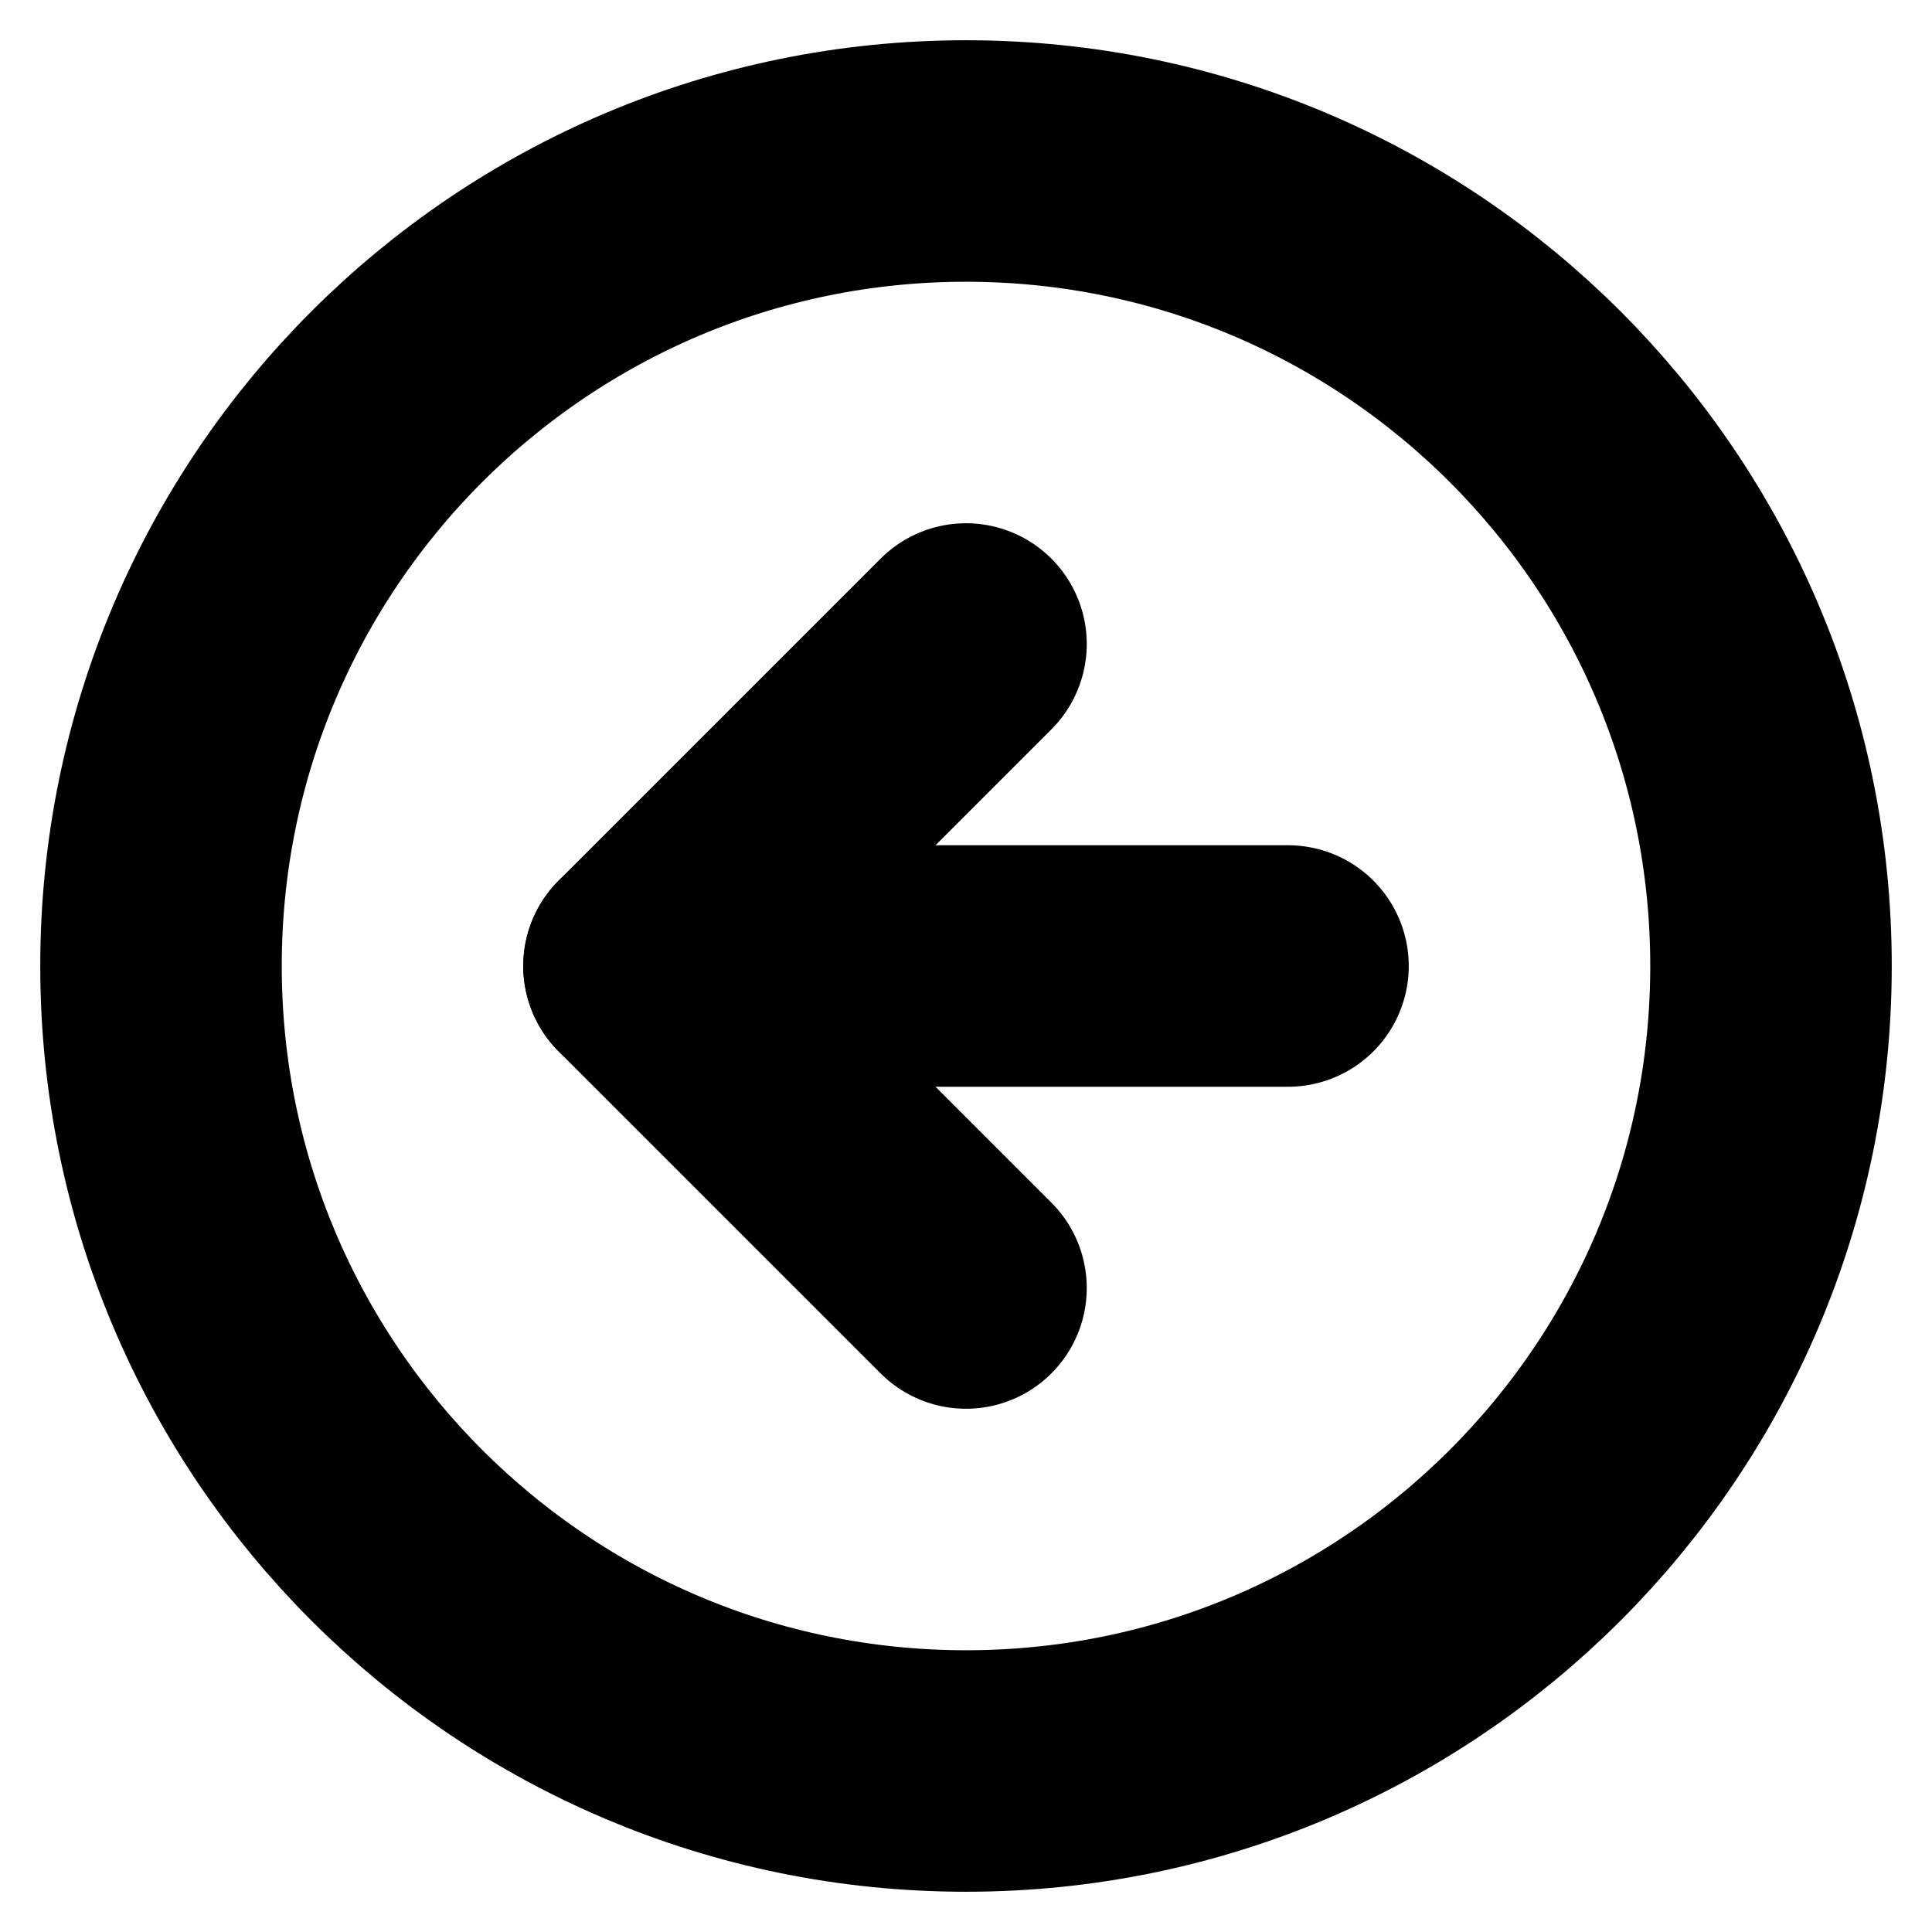
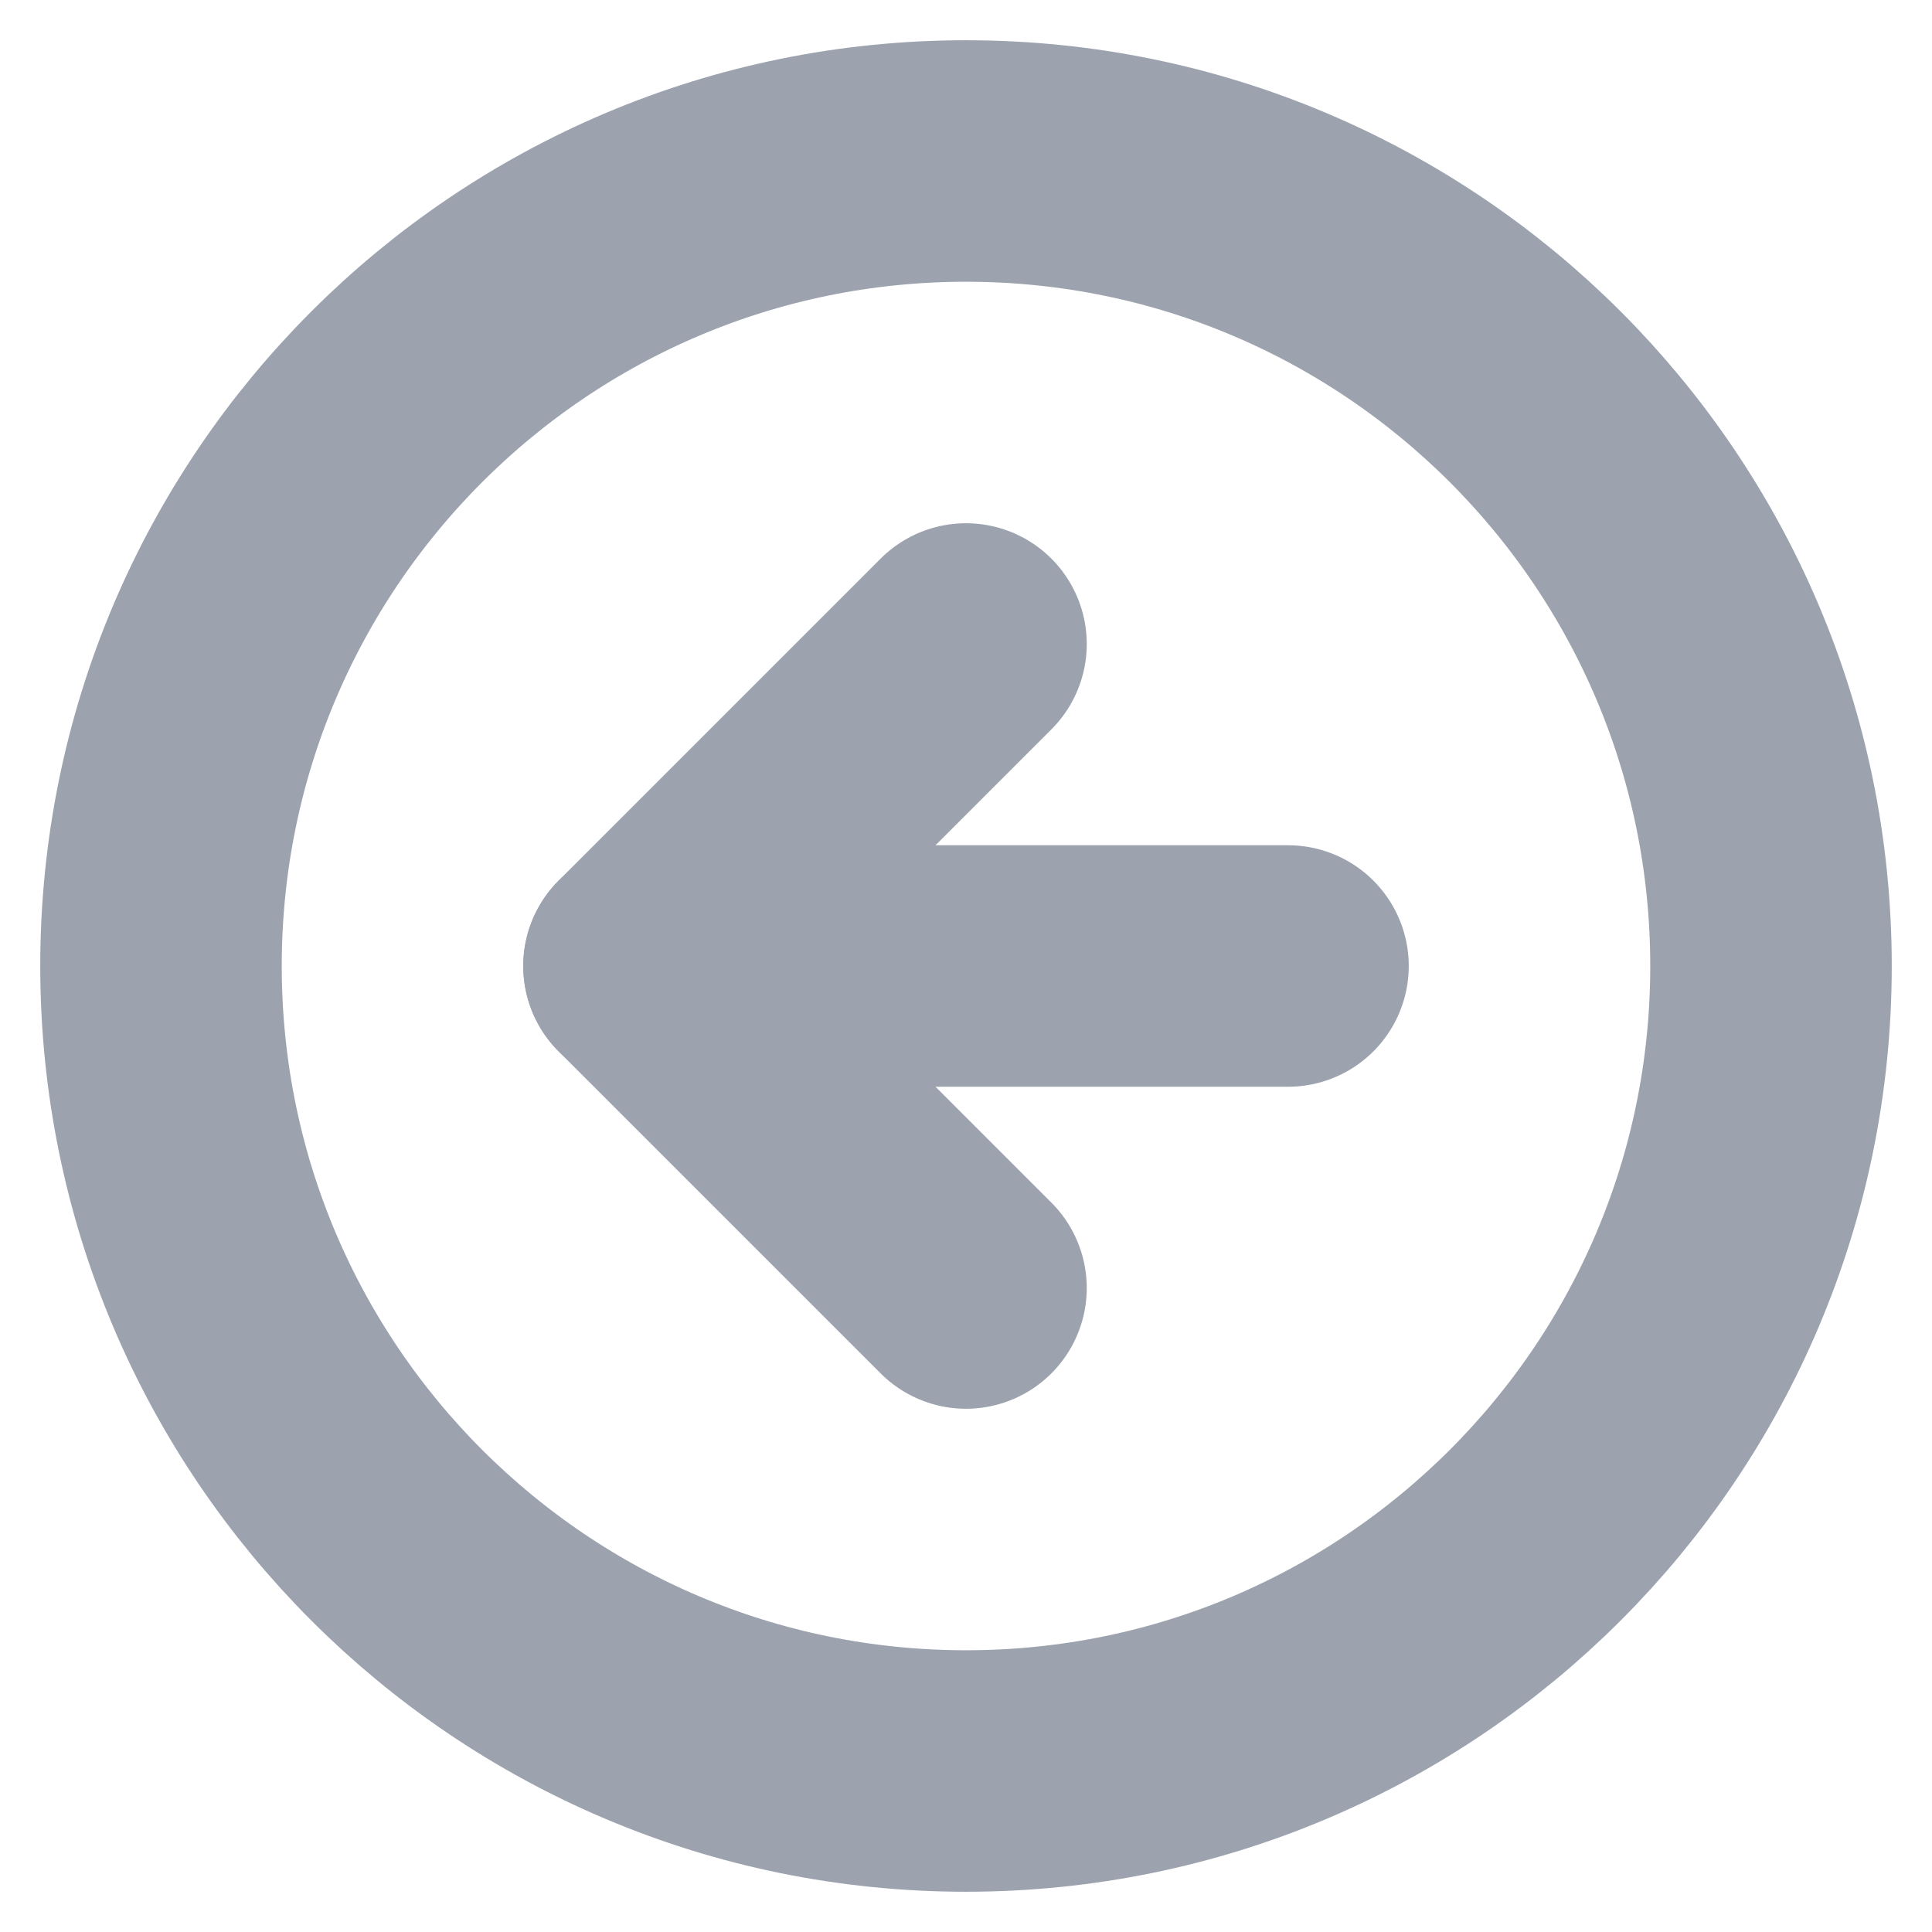
- <svg xmlns="http://www.w3.org/2000/svg" viewBox="0 0 24 24" fill="none" stroke="black" stroke-width="3" stroke-linecap="round" stroke-linejoin="round" class="feather feather-arrow-left-circle" width="24" height="24">
+ <svg xmlns="http://www.w3.org/2000/svg" viewBox="0 0 24 24" fill="none" stroke="#9ca3af" stroke-width="3" stroke-linecap="round" stroke-linejoin="round" class="feather feather-arrow-left-circle" width="24" height="24">
  <circle cx="12" cy="12" r="10" />
  <polyline points="12 8 8 12 12 16" />
  <line x1="16" y1="12" x2="8" y2="12" />
</svg>
